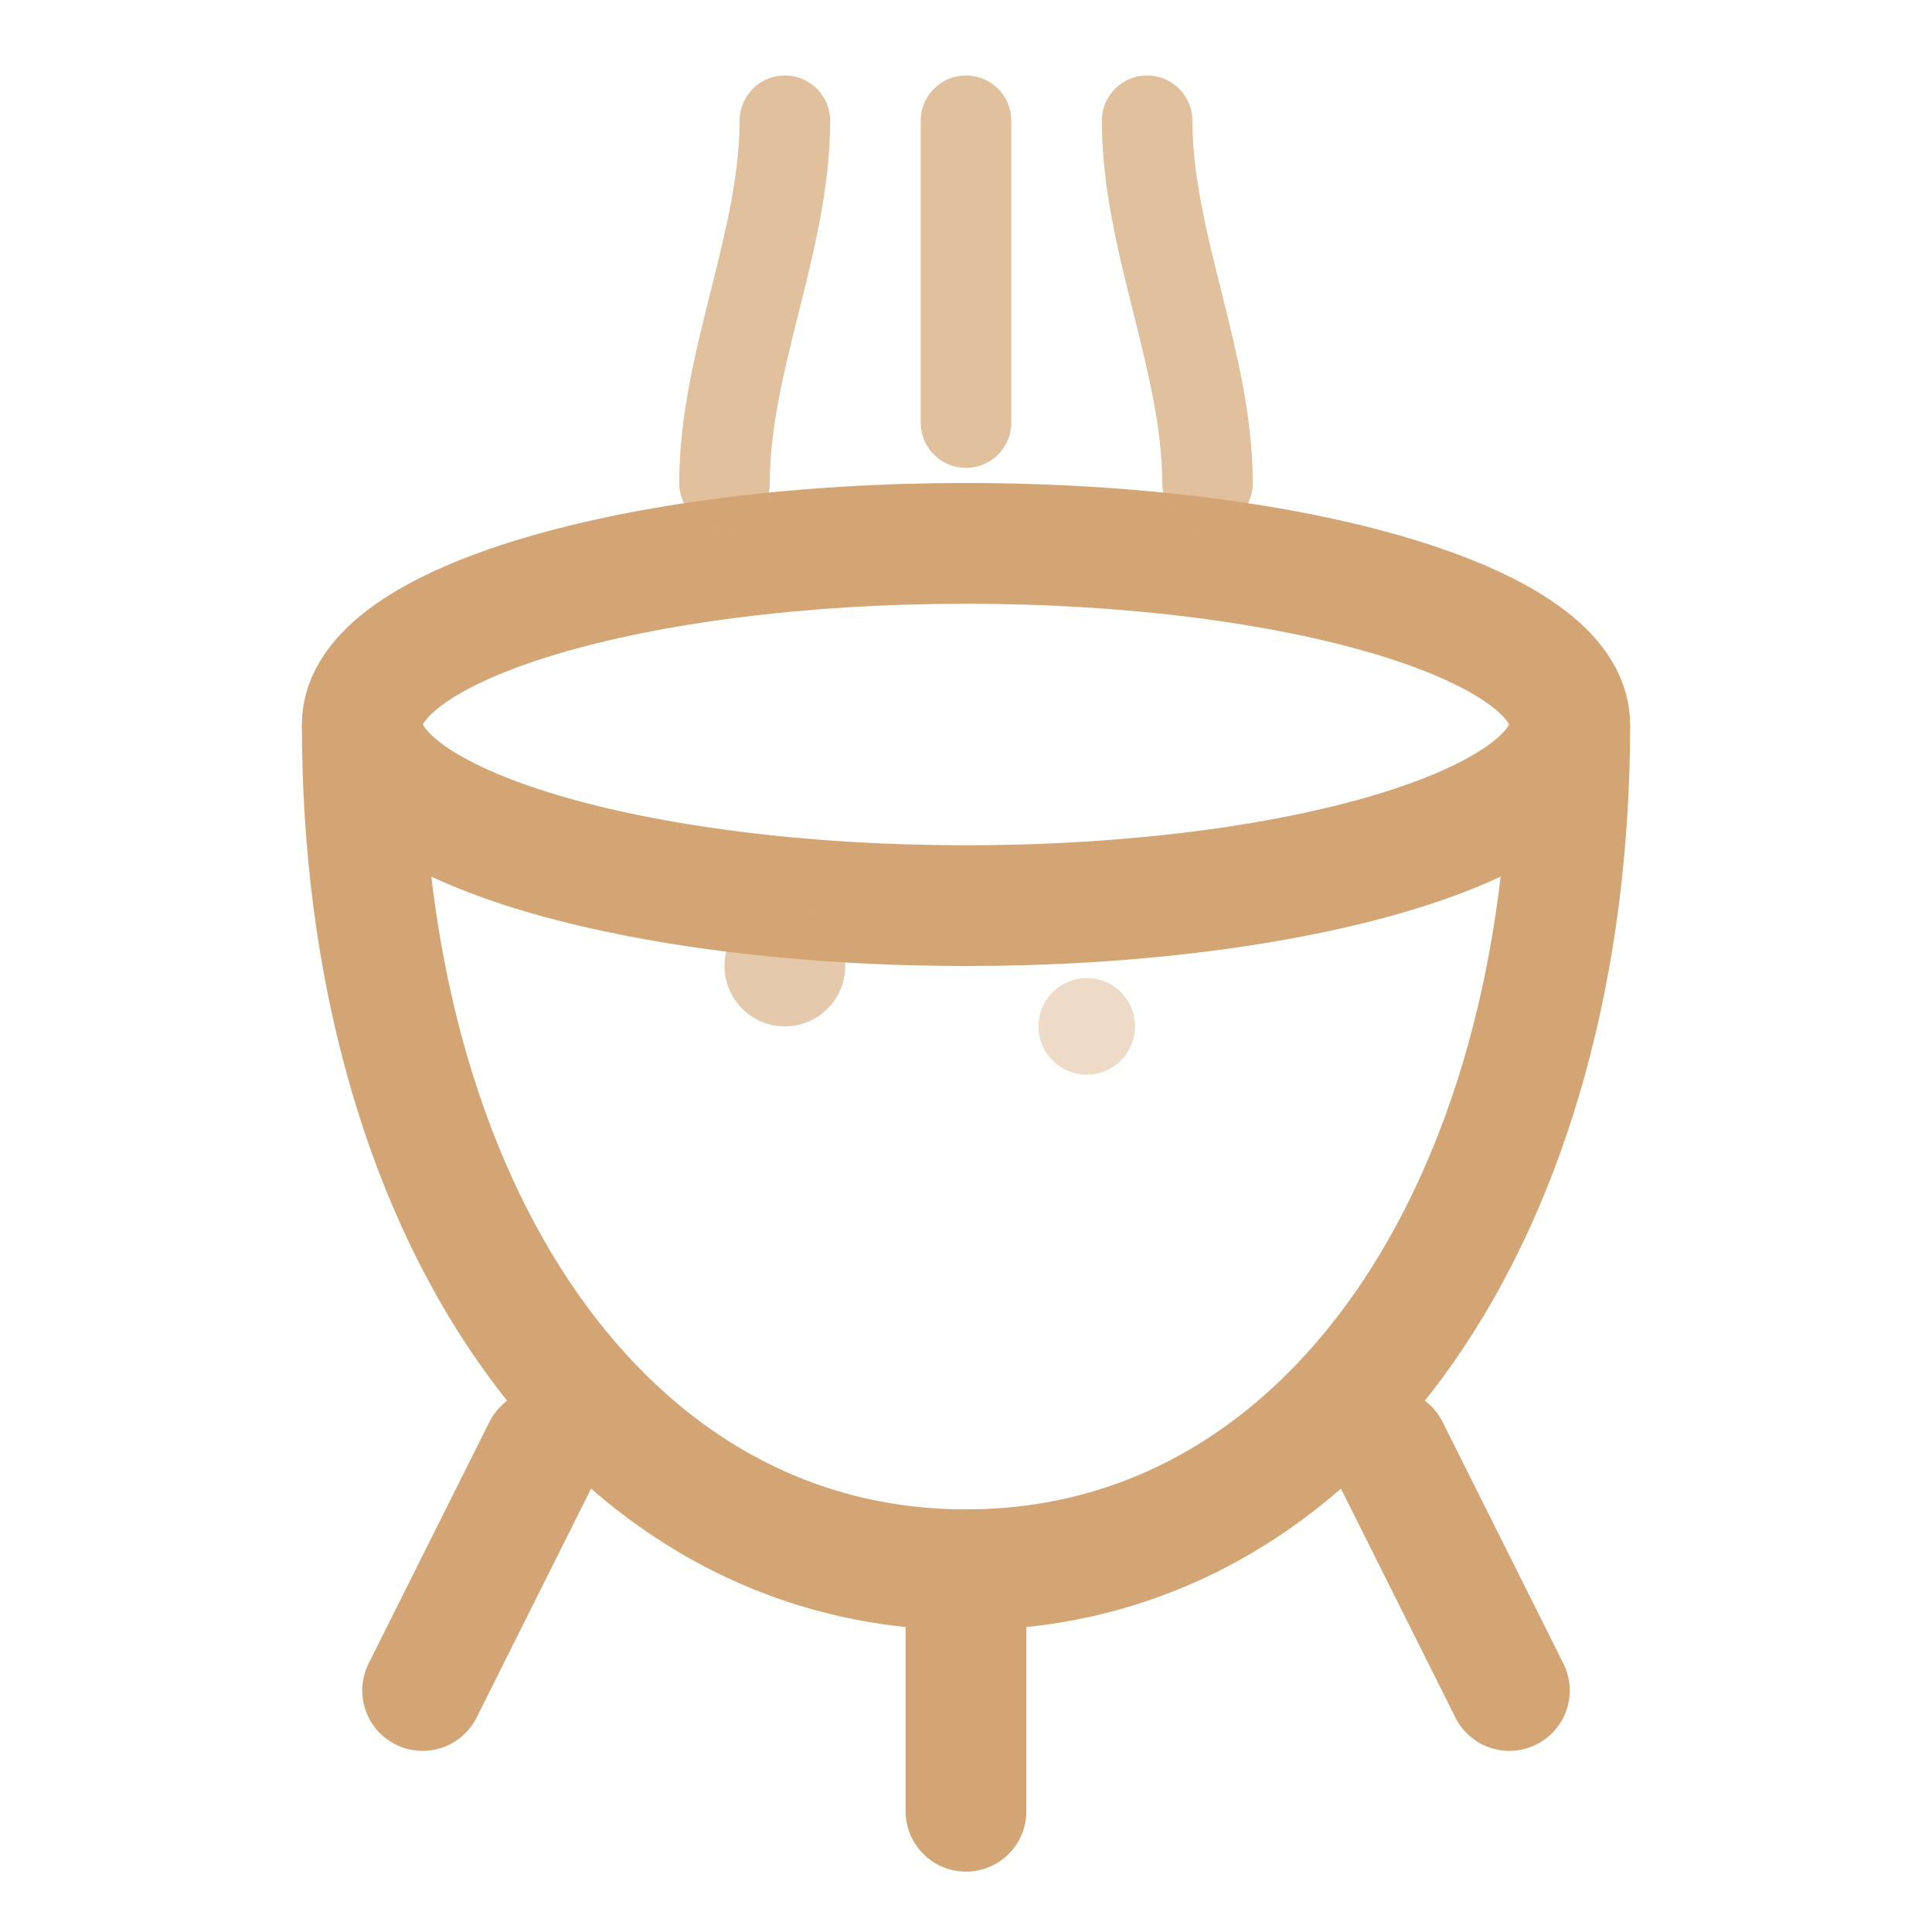
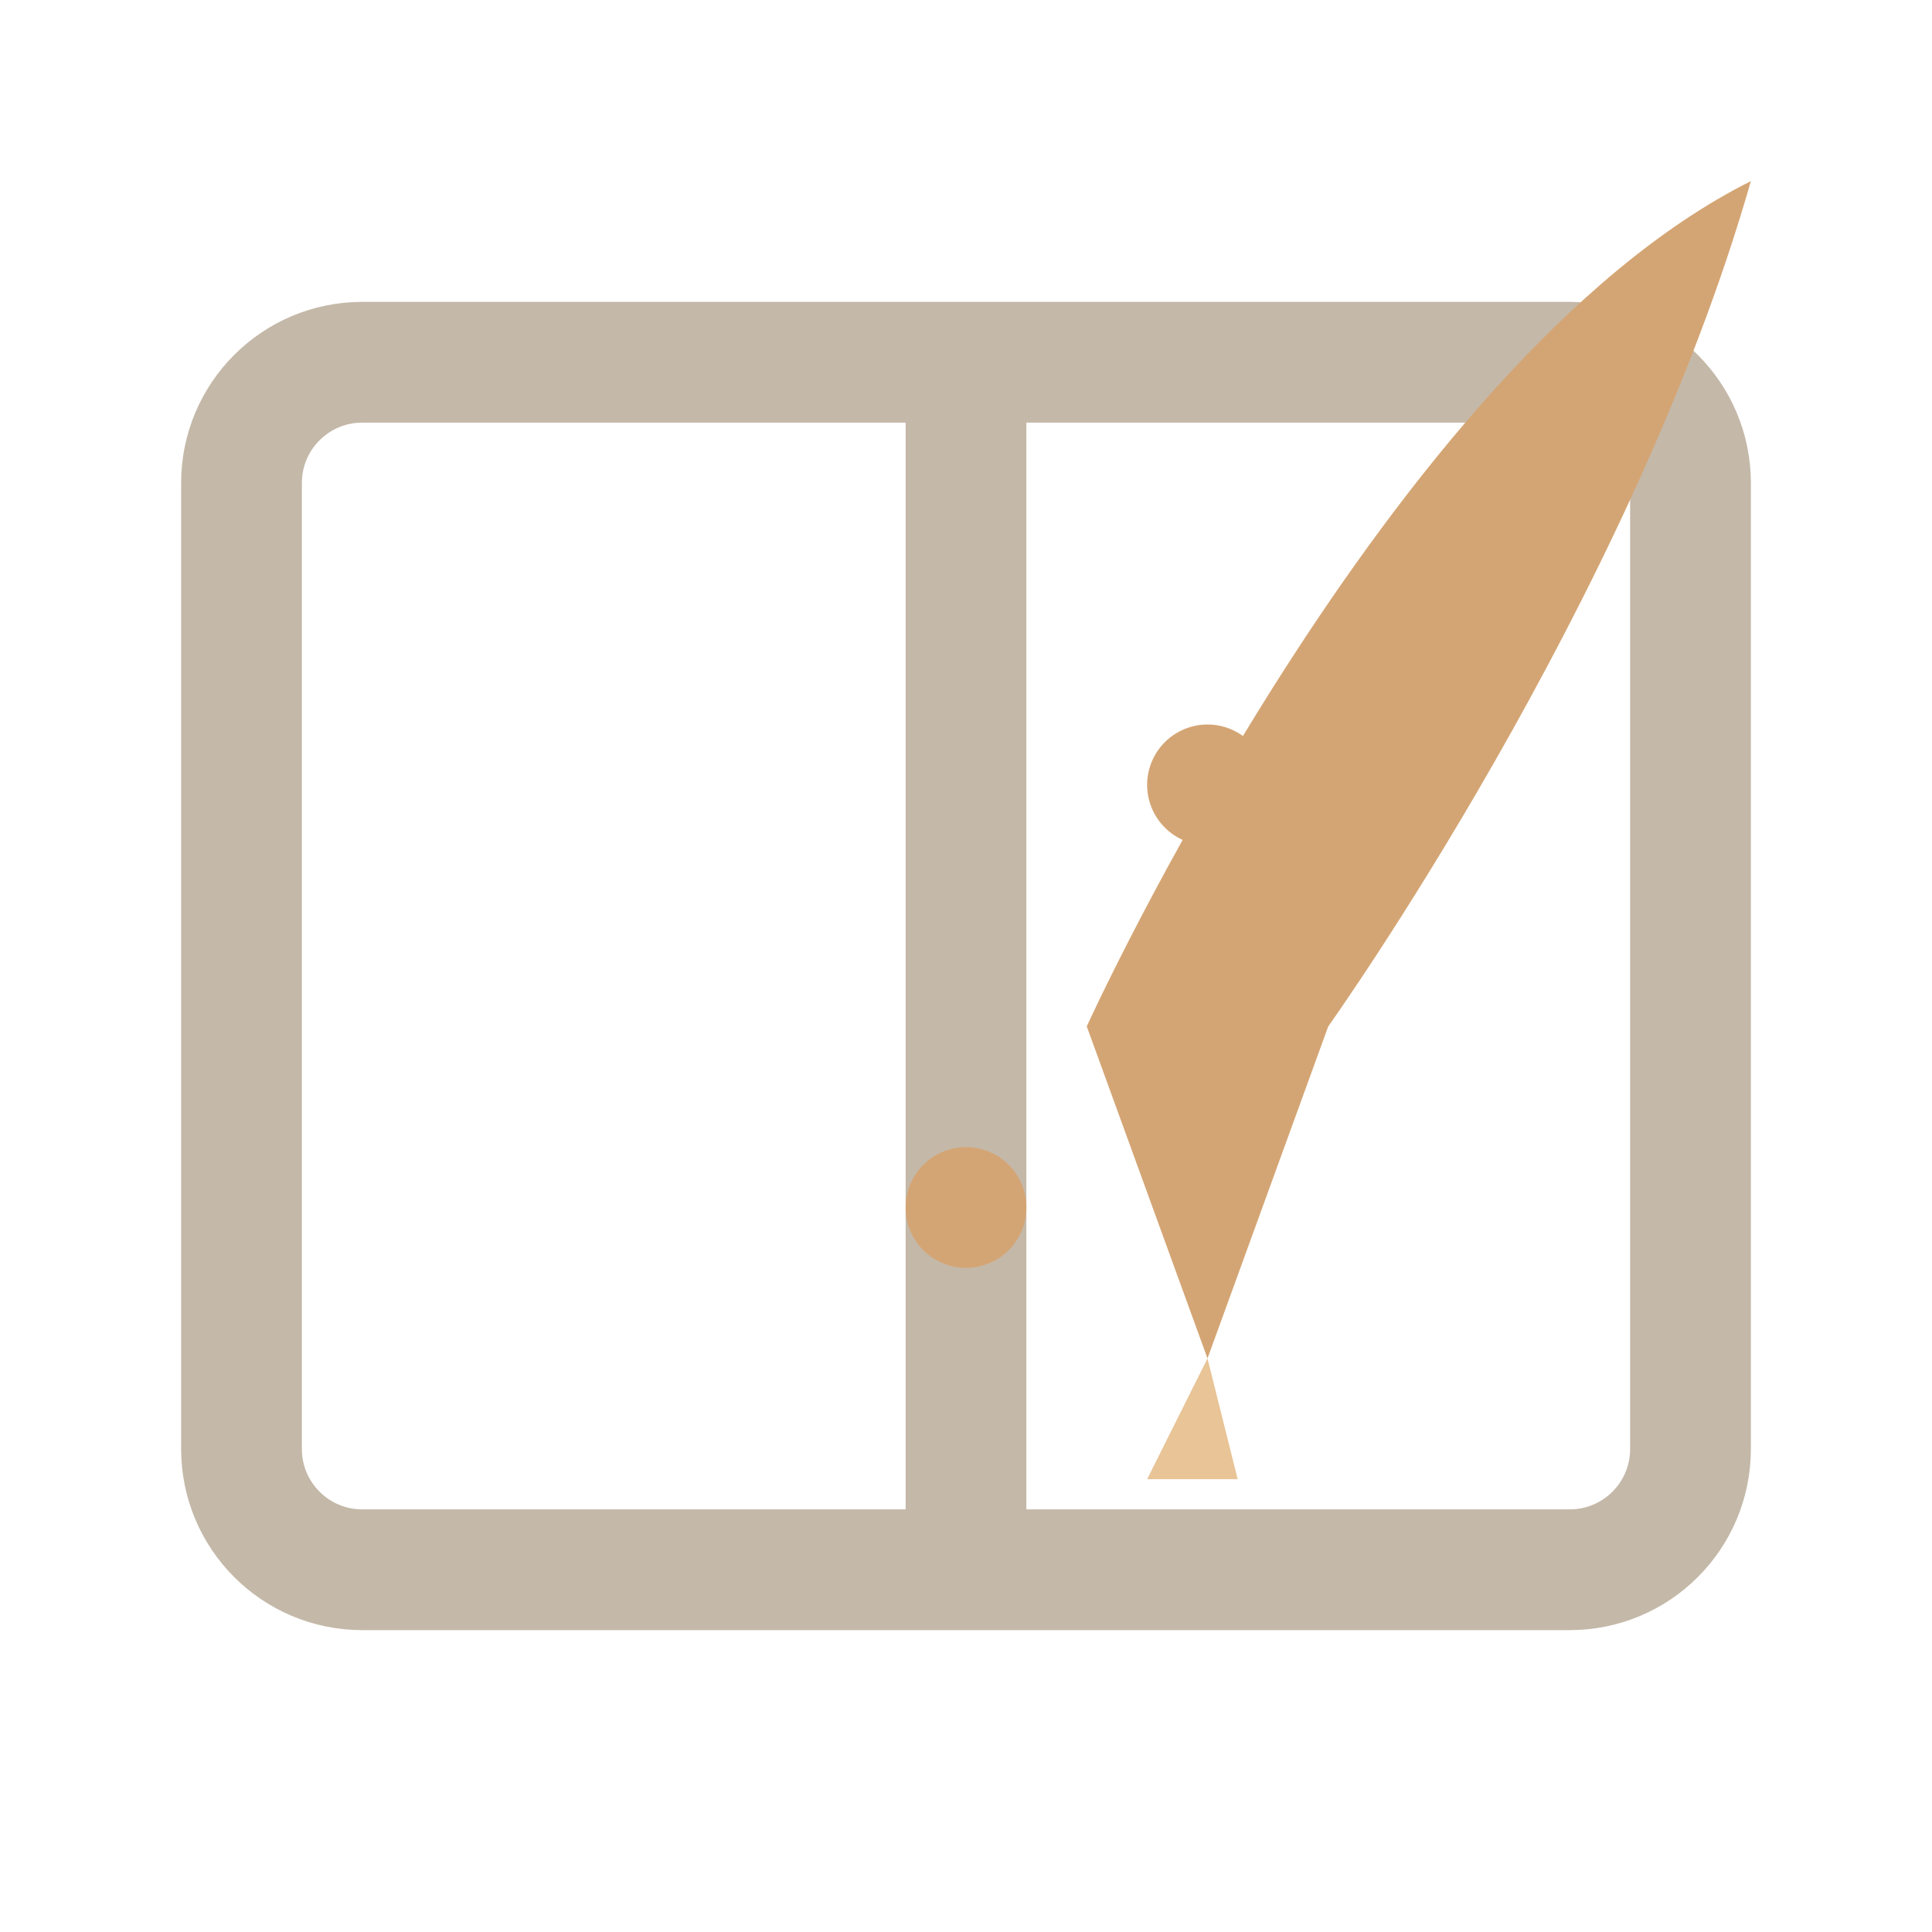
- <svg xmlns="http://www.w3.org/2000/svg" viewBox="0 0 32 32" fill="none">
-   <style>
-     @keyframes steam1 {
-       0%, 100% { transform: translateY(0); opacity: 0.7; }
-       50% { transform: translateY(-3px); opacity: 0.3; }
-     }
-     @keyframes steam2 {
-       0%, 100% { transform: translateY(0); opacity: 0.5; }
-       50% { transform: translateY(-4px); opacity: 0.2; }
-     }
-     @keyframes steam3 {
-       0%, 100% { transform: translateY(0); opacity: 0.6; }
-       50% { transform: translateY(-2px); opacity: 0.25; }
-     }
-     @keyframes bubble1 {
-       0%, 100% { transform: translateY(0); opacity: 0.6; }
-       50% { transform: translateY(-2px); opacity: 0.9; }
-     }
-     @keyframes bubble2 {
-       0%, 100% { transform: translateY(0); opacity: 0.4; }
-       50% { transform: translateY(-3px); opacity: 0.7; }
-     }
-     .steam1 { animation: steam1 2s ease-in-out infinite; }
-     .steam2 { animation: steam2 2.5s ease-in-out infinite 0.3s; }
-     .steam3 { animation: steam3 2.2s ease-in-out infinite 0.6s; }
-     .bubble1 { animation: bubble1 1.5s ease-in-out infinite; }
-     .bubble2 { animation: bubble2 1.8s ease-in-out infinite 0.4s; }
-   </style>
-   <ellipse cx="16" cy="12" rx="10" ry="3" stroke="#d4a574" stroke-width="2" fill="none" />
-   <path d="M6 12c0 8 4 14 10 14s10-6 10-14" stroke="#d4a574" stroke-width="2" fill="none" />
-   <path d="M9 24l-2 4M23 24l2 4M16 26v4" stroke="#d4a574" stroke-width="2" stroke-linecap="round" />
-   <circle class="bubble1" cx="13" cy="16" r="1" fill="#d4a574" opacity="0.6" />
-   <circle class="bubble2" cx="18" cy="17" r="0.8" fill="#d4a574" opacity="0.4" />
-   <path class="steam1" d="M12 8c0-2 1-4 1-6" stroke="#d4a574" stroke-width="1.5" stroke-linecap="round" opacity="0.7" />
-   <path class="steam2" d="M16 7c0-2 0-4 0-5" stroke="#d4a574" stroke-width="1.5" stroke-linecap="round" opacity="0.7" />
-   <path class="steam3" d="M20 8c0-2-1-4-1-6" stroke="#d4a574" stroke-width="1.5" stroke-linecap="round" opacity="0.7" />
+ <svg xmlns="http://www.w3.org/2000/svg" viewBox="0 0 64 64" fill="none">
+   <defs>
+     <style>
+       .writing-line {
+         fill: none;
+         stroke: #d4a574;
+         stroke-width: 4;
+         stroke-linecap: round;
+         stroke-dasharray: 24;
+         stroke-dashoffset: 24;
+       }
+ 
+       .line-1 { animation: drawLine1 3s ease-out infinite; }
+       .line-2 { animation: drawLine2 3s ease-out infinite; stroke-dasharray: 16; stroke-dashoffset: 16; }
+ 
+       @keyframes drawLine1 {
+         0%, 15% { stroke-dashoffset: 24; }
+         40%, 100% { stroke-dashoffset: 0; }
+       }
+       @keyframes drawLine2 {
+         0%, 45% { stroke-dashoffset: 16; }
+         70%, 100% { stroke-dashoffset: 0; }
+       }
+ 
+       .quill {
+         transform-origin: 40px 45px;
+         animation: writeMotion 3s ease-in-out infinite;
+       }
+ 
+       @keyframes writeMotion {
+         0%, 15% { transform: translate(0px, -18px) rotate(5deg); }
+         15%, 40% { transform: translate(0px, -18px) rotate(-3deg); }
+         40%, 45% { transform: translate(0px, -4px) rotate(5deg); }
+         45%, 70% { transform: translate(0px, -4px) rotate(-3deg); }
+         70%, 100% { transform: translate(0px, -18px) rotate(5deg); }
+       }
+     </style>
+   </defs>
+   <g id="journal">
+     <rect x="8" y="12" width="48" height="40" rx="4" fill="none" stroke="#c4b8a8" stroke-width="4" />
+     <line x1="32" y1="12" x2="32" y2="52" fill="none" stroke="#c4b8a8" stroke-width="4" />
+   </g>
+   <g id="text-lines">
+     <line x1="16" y1="26" x2="40" y2="26" class="writing-line line-1" />
+     <line x1="16" y1="40" x2="32" y2="40" class="writing-line line-2" />
+   </g>
+   <g class="quill">
+     <path d="M 40 45 L 36 34 C 36 34, 46 12, 58 6 C 54 20, 44 34, 44 34 Z" fill="#d4a574" />
+     <polygon points="40,45 38,49 41,49" fill="#e8c496" />
+   </g>
</svg>
